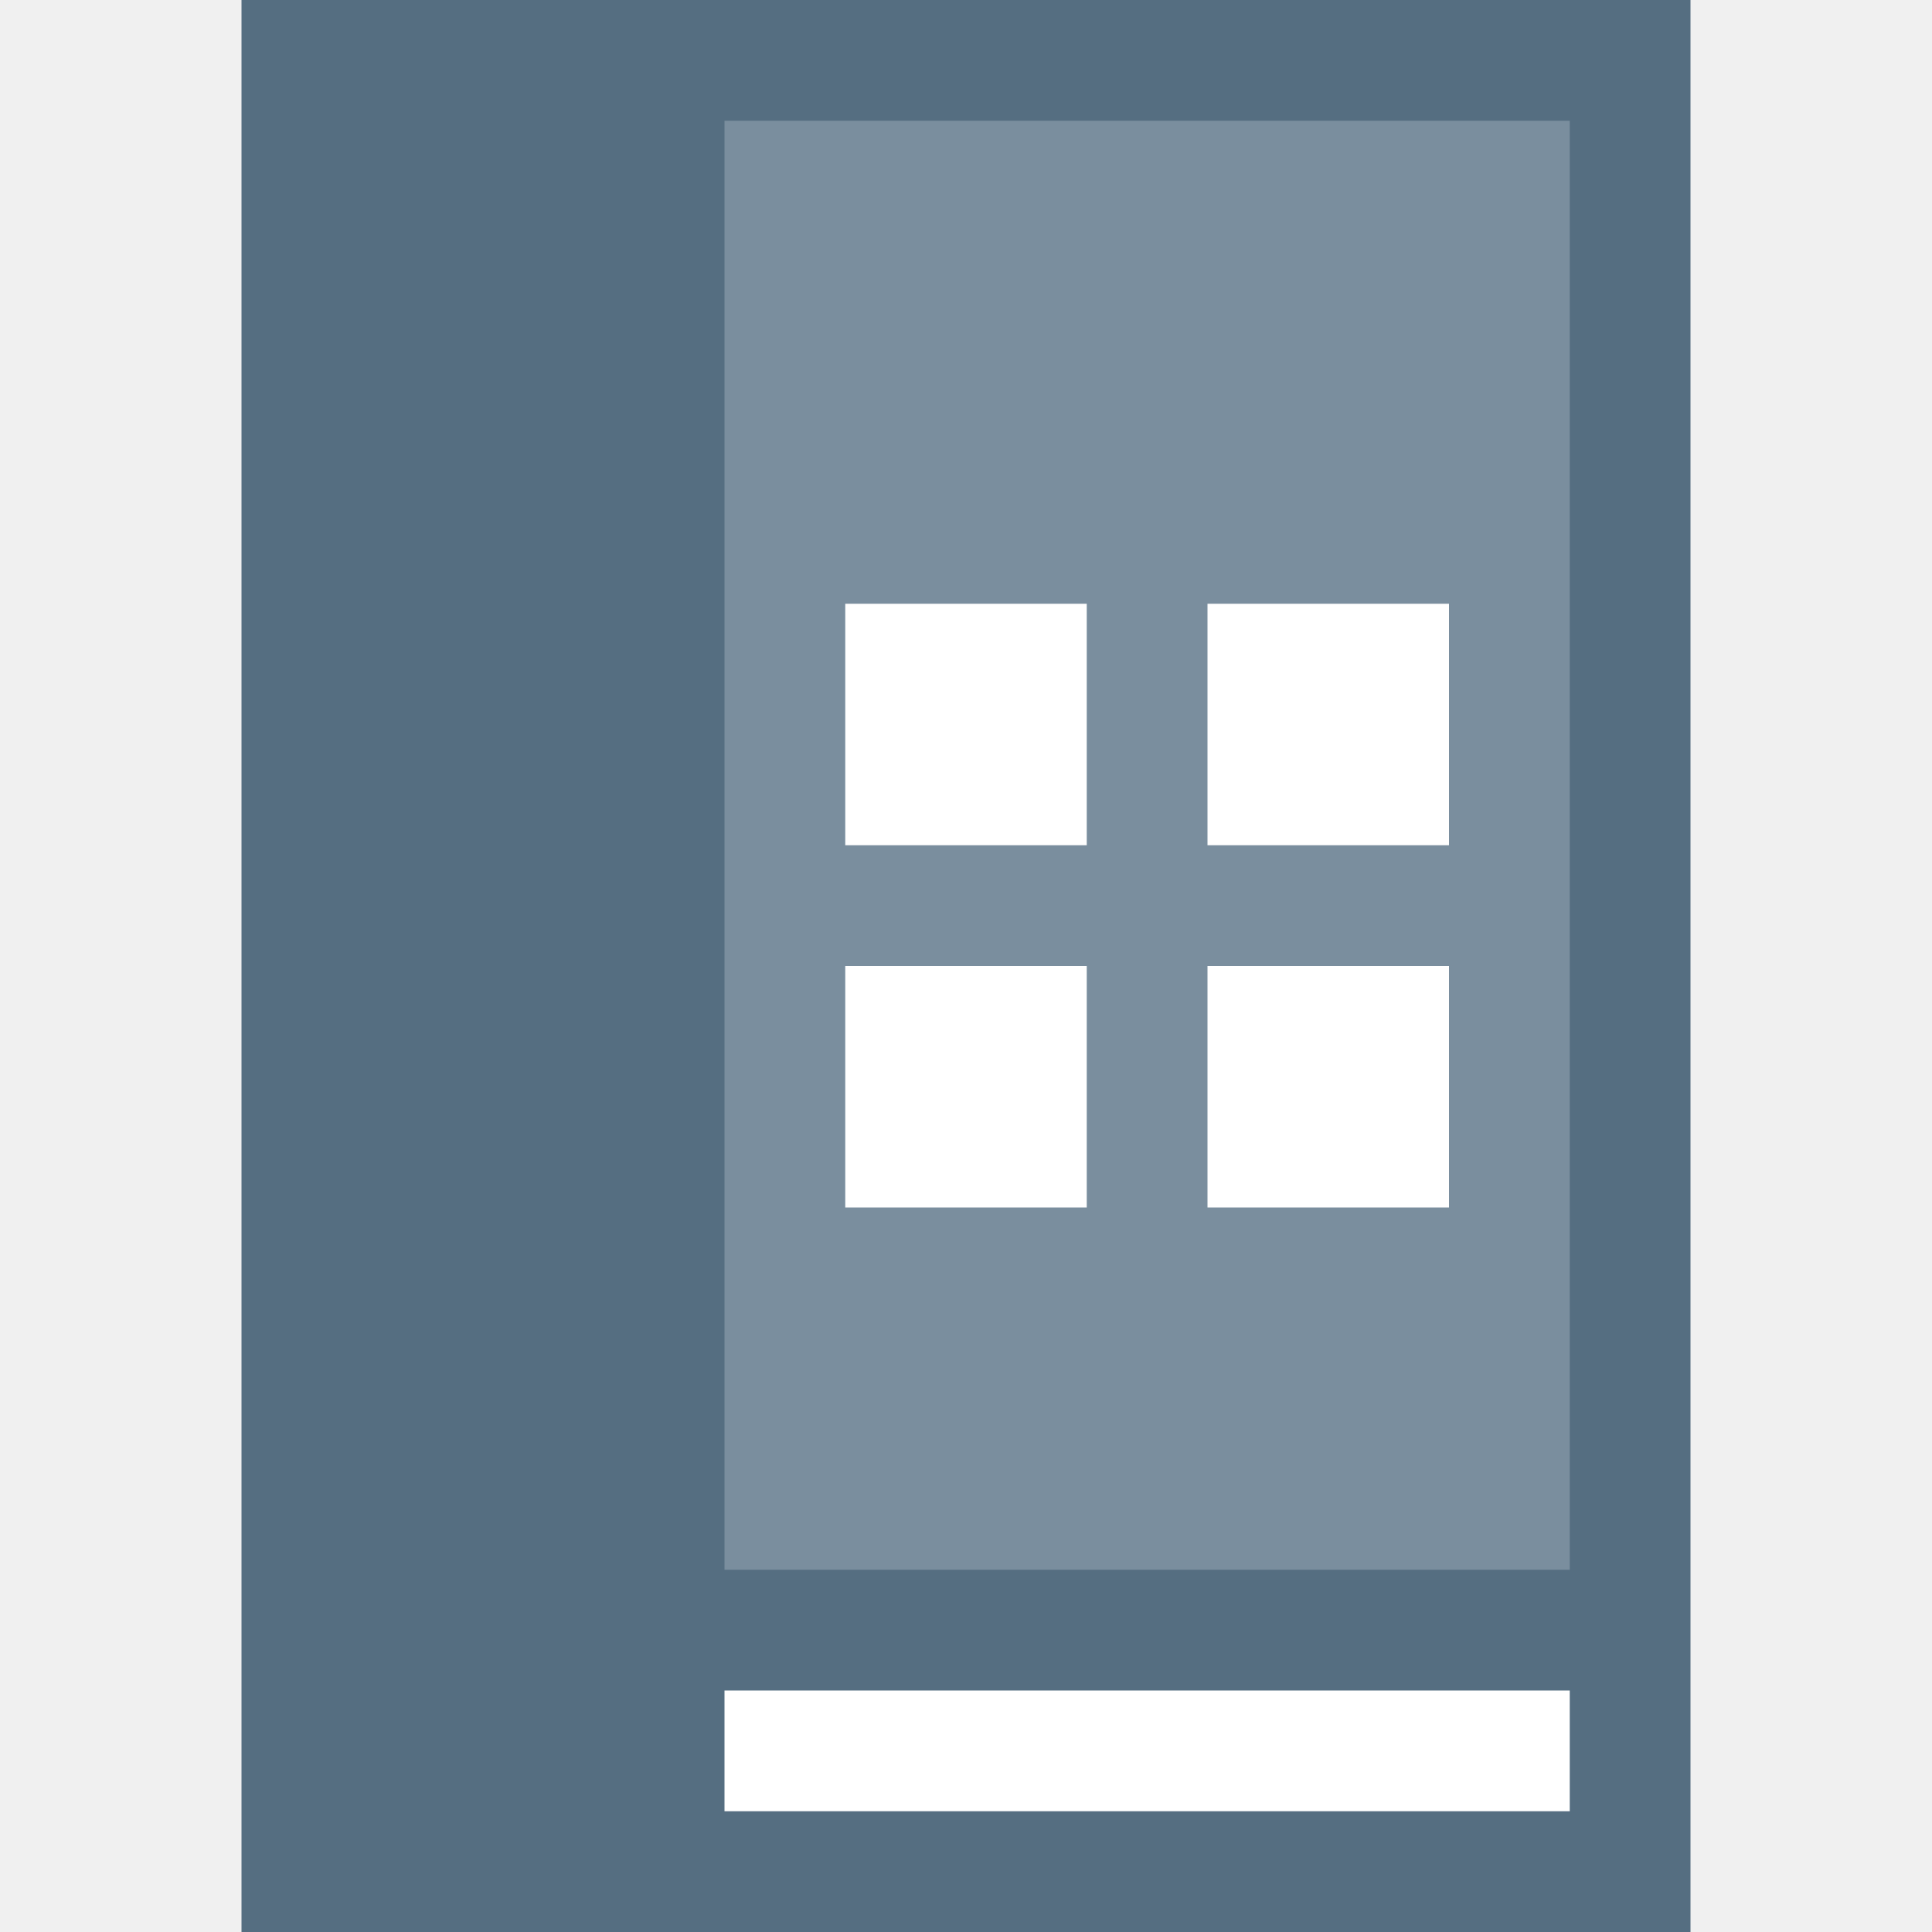
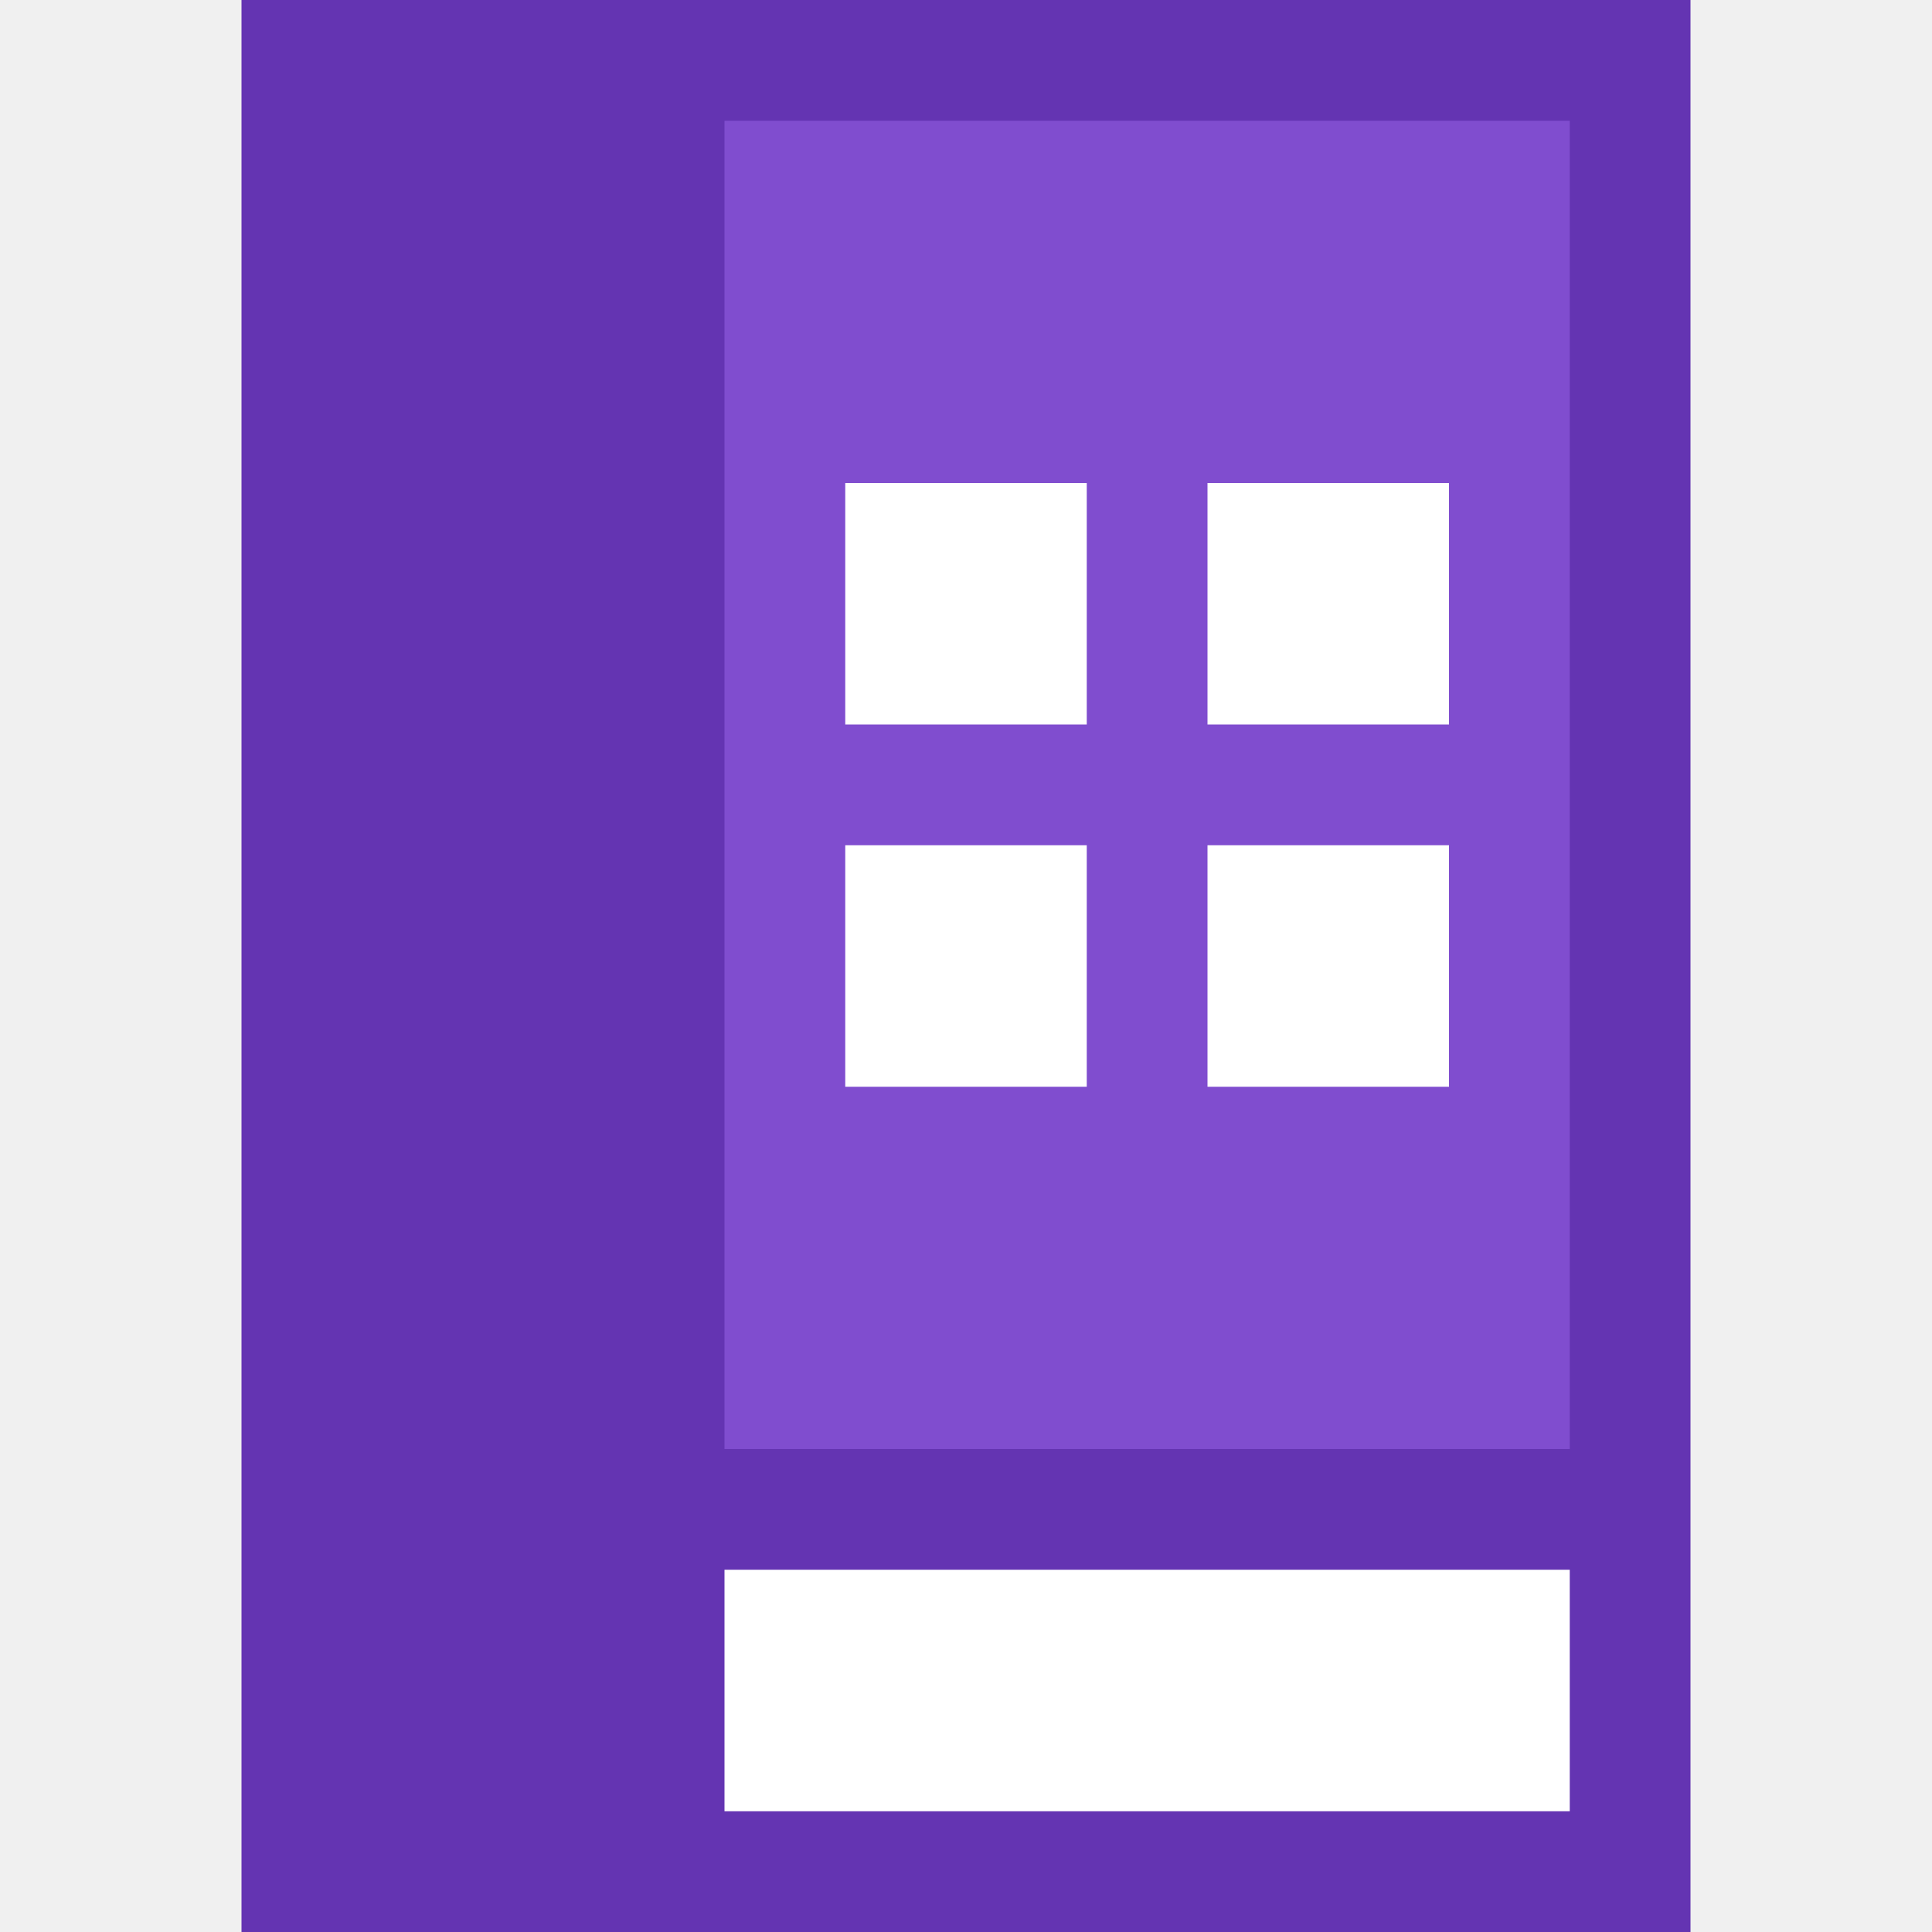
<svg xmlns="http://www.w3.org/2000/svg" viewBox="0 0 16 16" version="1.1" id="svg4159" height="16" width="16">
  <defs id="defs4161">
    <clipPath id="clipPath5603" clipPathUnits="userSpaceOnUse">
      <path id="path5605" d="m 61.912,165.767 -6.879,6.879 6.879,6.879 6.879,-6.879 z" style="fill:#00ffff;fill-opacity:1;stroke:none;stroke-width:0.265px;stroke-linecap:butt;stroke-linejoin:miter;stroke-opacity:1" />
    </clipPath>
  </defs>
  <g id="layer1">
-     <g id="g871">
-       <path id="path839" style="fill:#556e81;fill-opacity:1;stroke:none;stroke-width:1px;stroke-linecap:butt;stroke-linejoin:miter;stroke-opacity:1" d="m 2,0 v 14 2 H 14 V 14 3 0 Z" />
-       <path style="fill:#7a8e9e;stroke:none;stroke-width:1px;stroke-linecap:butt;stroke-linejoin:miter;stroke-opacity:1" d="m 6,1 h 7 V 3.5 13 H 6 Z" id="path841" />
-       <rect style="fill:#ffffff;stroke-width:2;stroke-linejoin:round" id="rect844" width="7" height="1" x="6" y="14" rx="3.2326e-06" />
-       <path id="rect845" style="fill:#ffffff;stroke-width:2;stroke-linejoin:round" d="M 7,5 V 7 H 9 V 5 Z m 3,0 v 2 h 2 V 5 Z M 7,8 v 2 H 9 V 8 Z m 3,0 v 2 h 2 V 8 Z" />
+     <g id="g977">
+       <path id="path839" style="fill:#6434b2;fill-opacity:1;stroke:none;stroke-width:1px;stroke-linecap:butt;stroke-linejoin:miter;stroke-opacity:1" d="m 2,0 v 14 2 H 14 V 14 3 0 Z" />
+       <path style="fill:#804dcf;stroke:none;stroke-width:1px;stroke-linecap:butt;stroke-linejoin:miter;stroke-opacity:1" d="m 6,1 h 7 V 3.5 12 H 6 Z" id="path841" />
+       <rect style="fill:#ffffff;stroke-width:2;stroke-linejoin:round" id="rect844" width="7" height="2" x="6" y="13" rx="3.2326e-06" />
+       <path id="rect845" style="fill:#ffffff;stroke-width:2;stroke-linejoin:round" d="M 7,4 V 6 H 9 V 4 Z m 3,0 v 2 h 2 V 4 Z M 7,7 V 9 H 9 V 7 Z m 3,0 v 2 h 2 V 7 Z" />
    </g>
  </g>
</svg>
